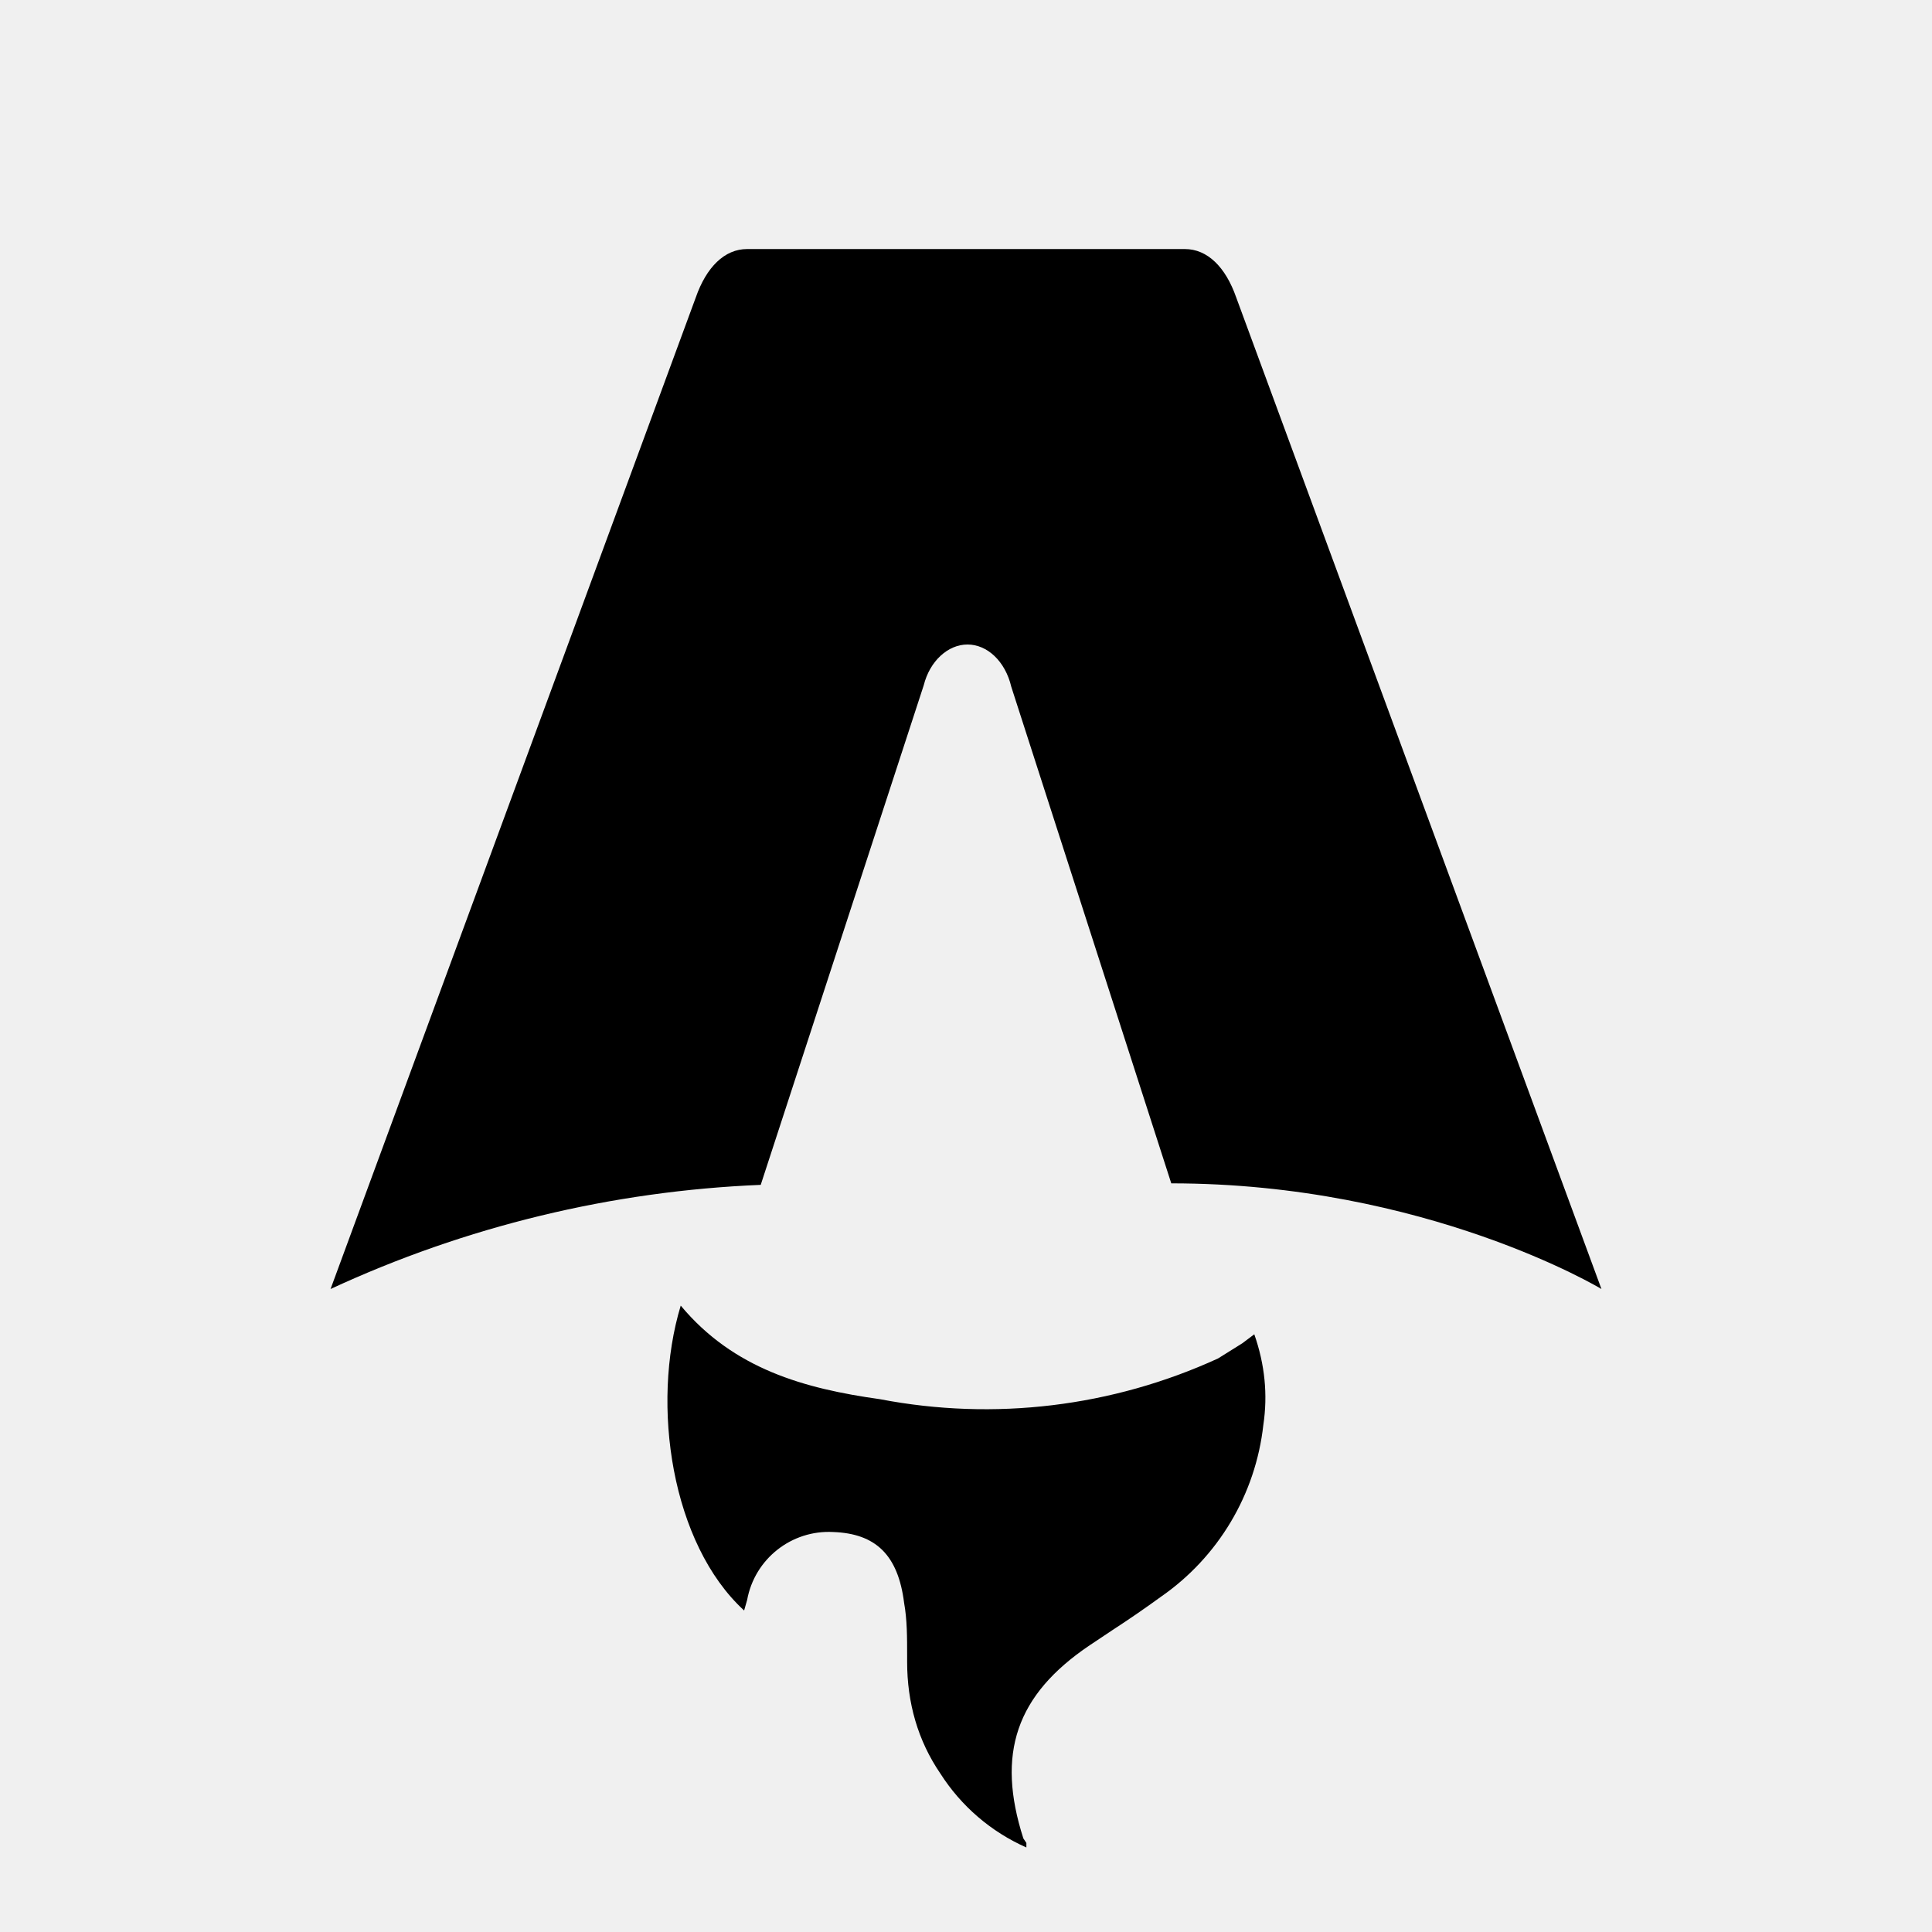
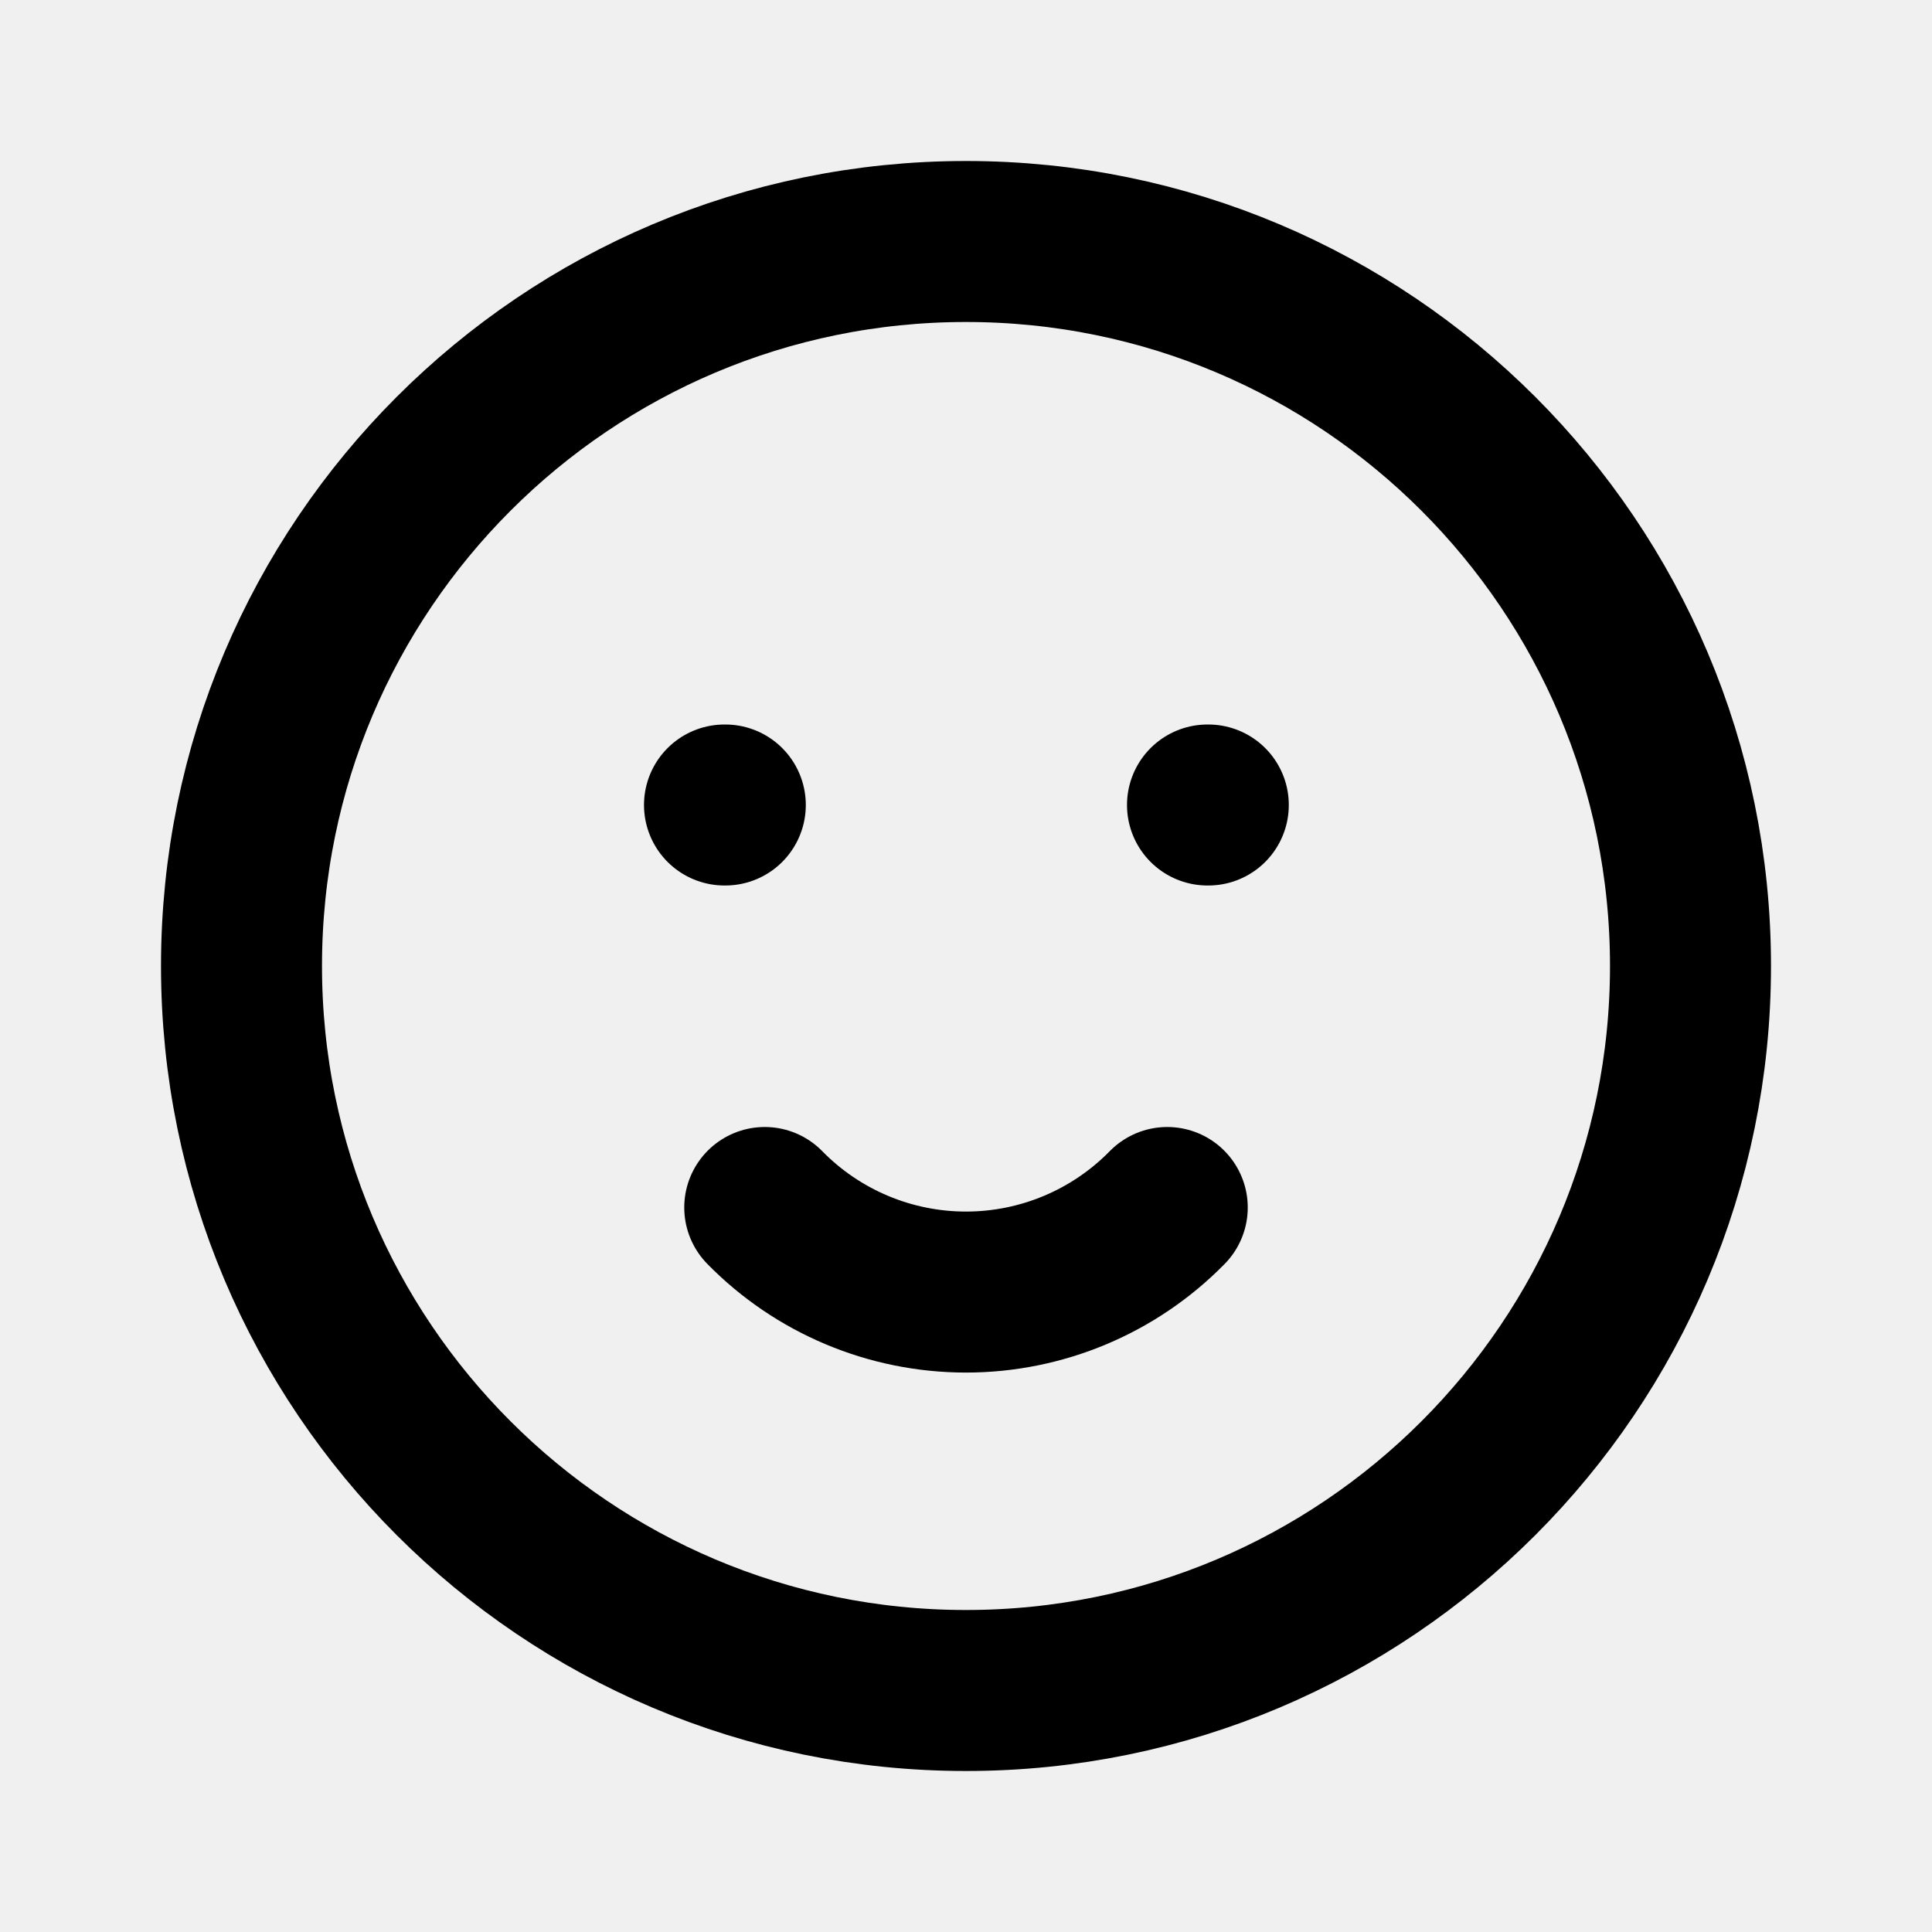
- <svg xmlns="http://www.w3.org/2000/svg" fill="none" viewBox="0 0 128 128">
-   <path d="M50.4 78.5a75.1 75.1 0 0 0-28.5 6.9l24.2-65.7c.7-2 1.9-3.2 3.4-3.2h29c1.5 0 2.7 1.2 3.4 3.2l24.2 65.7s-11.6-7-28.5-7L67 45.5c-.4-1.7-1.6-2.8-2.9-2.8-1.3 0-2.5 1.1-2.9 2.7L50.4 78.5Zm-1.1 28.2Zm-4.2-20.2c-2 6.6-.6 15.8 4.2 20.2a17.5 17.5 0 0 1 .2-.7 5.5 5.5 0 0 1 5.7-4.5c2.8.1 4.3 1.5 4.7 4.7.2 1.1.2 2.3.2 3.5v.4c0 2.7.7 5.2 2.2 7.4a13 13 0 0 0 5.7 4.9v-.3l-.2-.3c-1.8-5.6-.5-9.5 4.4-12.8l1.5-1a73 73 0 0 0 3.2-2.2 16 16 0 0 0 6.8-11.4c.3-2 .1-4-.6-6l-.8.6-1.6 1a37 37 0 0 1-22.4 2.7c-5-.7-9.7-2-13.2-6.2Z" />
+ <svg xmlns="http://www.w3.org/2000/svg" class="icon icon-tabler icon-tabler-mood-smile" width="36" height="36" viewBox="0 0 24 24" stroke-width="2" stroke="#000000" fill="none" stroke-linecap="round" stroke-linejoin="round">
+   <path stroke="none" d="M0 0h24v24H0z" fill="none" />
+   <path d="M12 12m-9 0a9 9 0 1 0 18 0a9 9 0 1 0 -18 0" />
+   <path d="M9 10l.01 0" />
+   <path d="M15 10l.01 0" />
+   <path d="M9.5 15a3.5 3.5 0 0 0 5 0" />
  <style>
-         path { fill: #000; }
+         svg { stroke: #000; }
        @media (prefers-color-scheme: dark) {
-             path { fill: #FFF; }
+             svg { stroke: #FFF; }
        }
    </style>
</svg>
